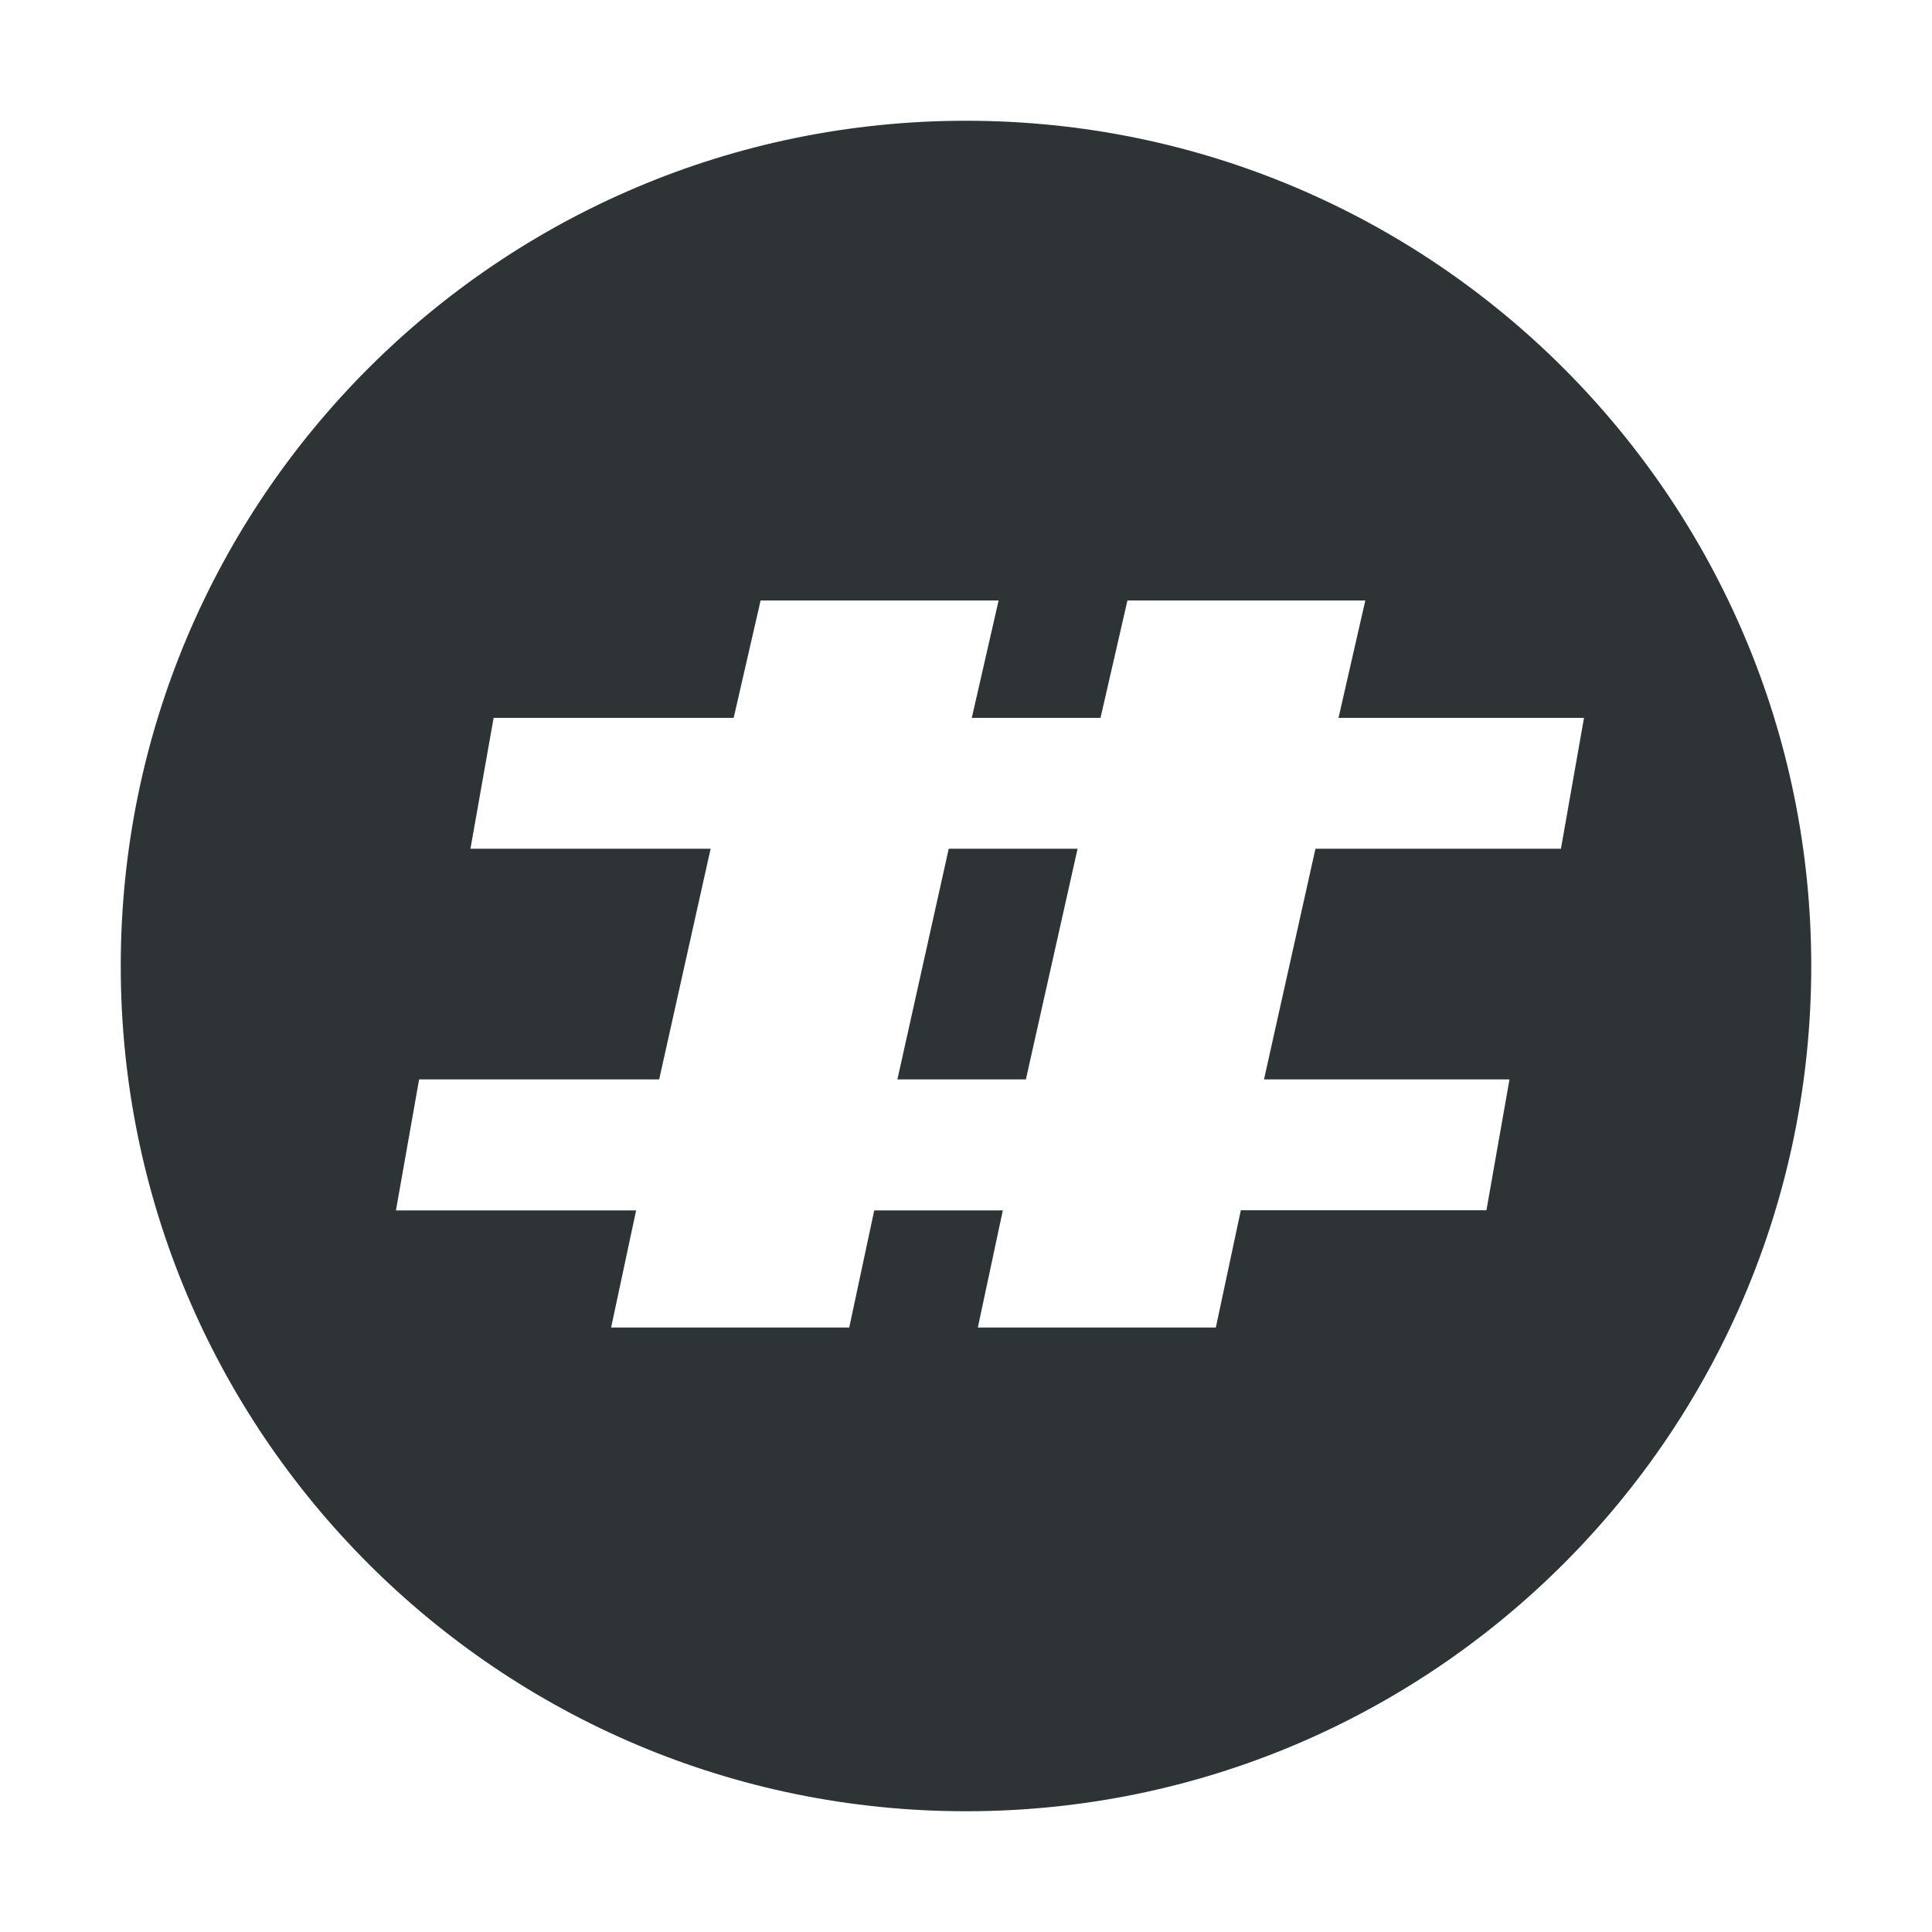
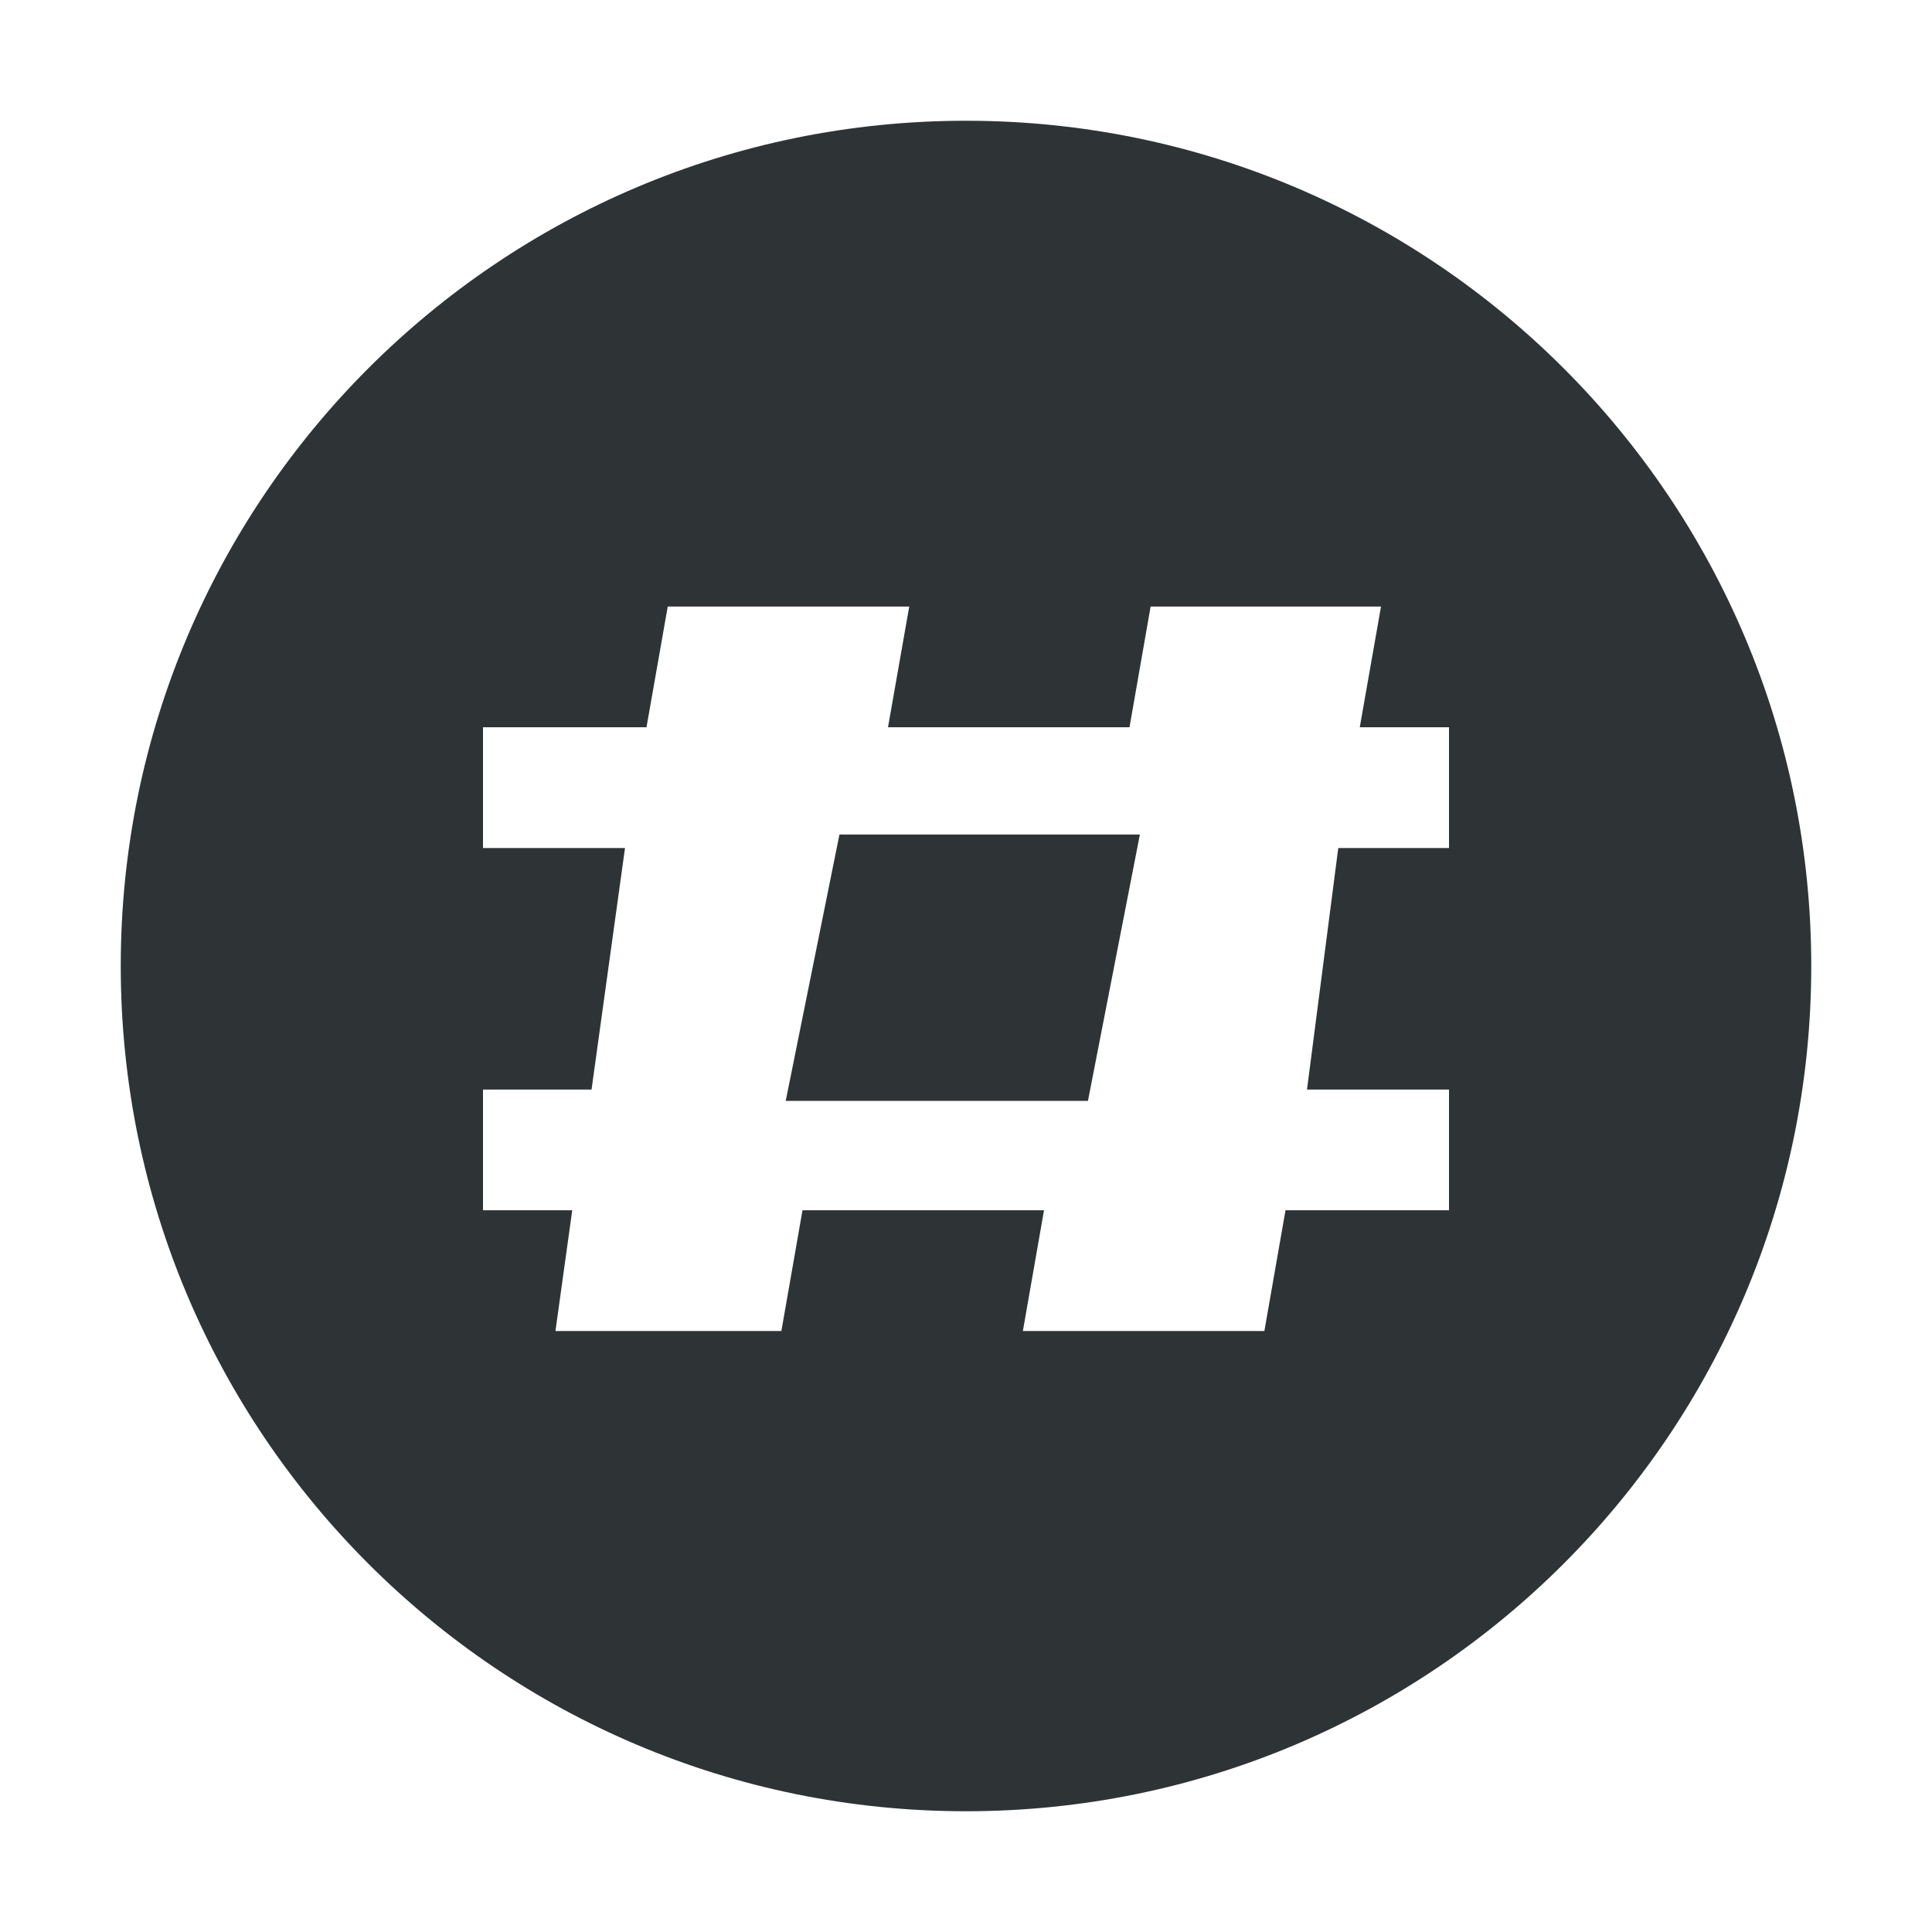
<svg xmlns="http://www.w3.org/2000/svg" width="16" height="16">
-   <path d="M8 1a7 7 0 0 0-7 7 7 7 0 0 0 7 7 7 7 0 0 0 7-7 7 7 0 0 0-7-7zM6.299 4.973H8.27l-.222.972h1.066l.223-.972h1.97l-.222.972h2.033l-.191 1.084h-2.033l-.426 1.91h2.033l-.191 1.084h-2.034l-.207.971H8.098l.207-.97H7.24l-.207.97H5.061l.207-.97H3.279l.192-1.085h1.988l.426-1.91H3.896l.192-1.084h1.988zm1.558 2.056l-.425 1.91h1.064l.428-1.91z" color="#000" overflow="visible" fill="#2e3436" />
+   <path d="M8 1a7 7 0 1 0 0 14A7 7 0 0 0 8 1zM5.53 5.023h2l-.176 1h2l.175-1h1.908l-.176 1H12v1h-.917l-.259 2H12v1h-1.354l-.175 1h-2l.175-1h-2l-.175 1H4.6l.139-1H4v-1h.899l.277-2H4v-1h1.354zm1.422 1.888l-.445 2.206H9.01l.43-2.206z" color="#000" overflow="visible" fill="#2e3436" />
</svg>
